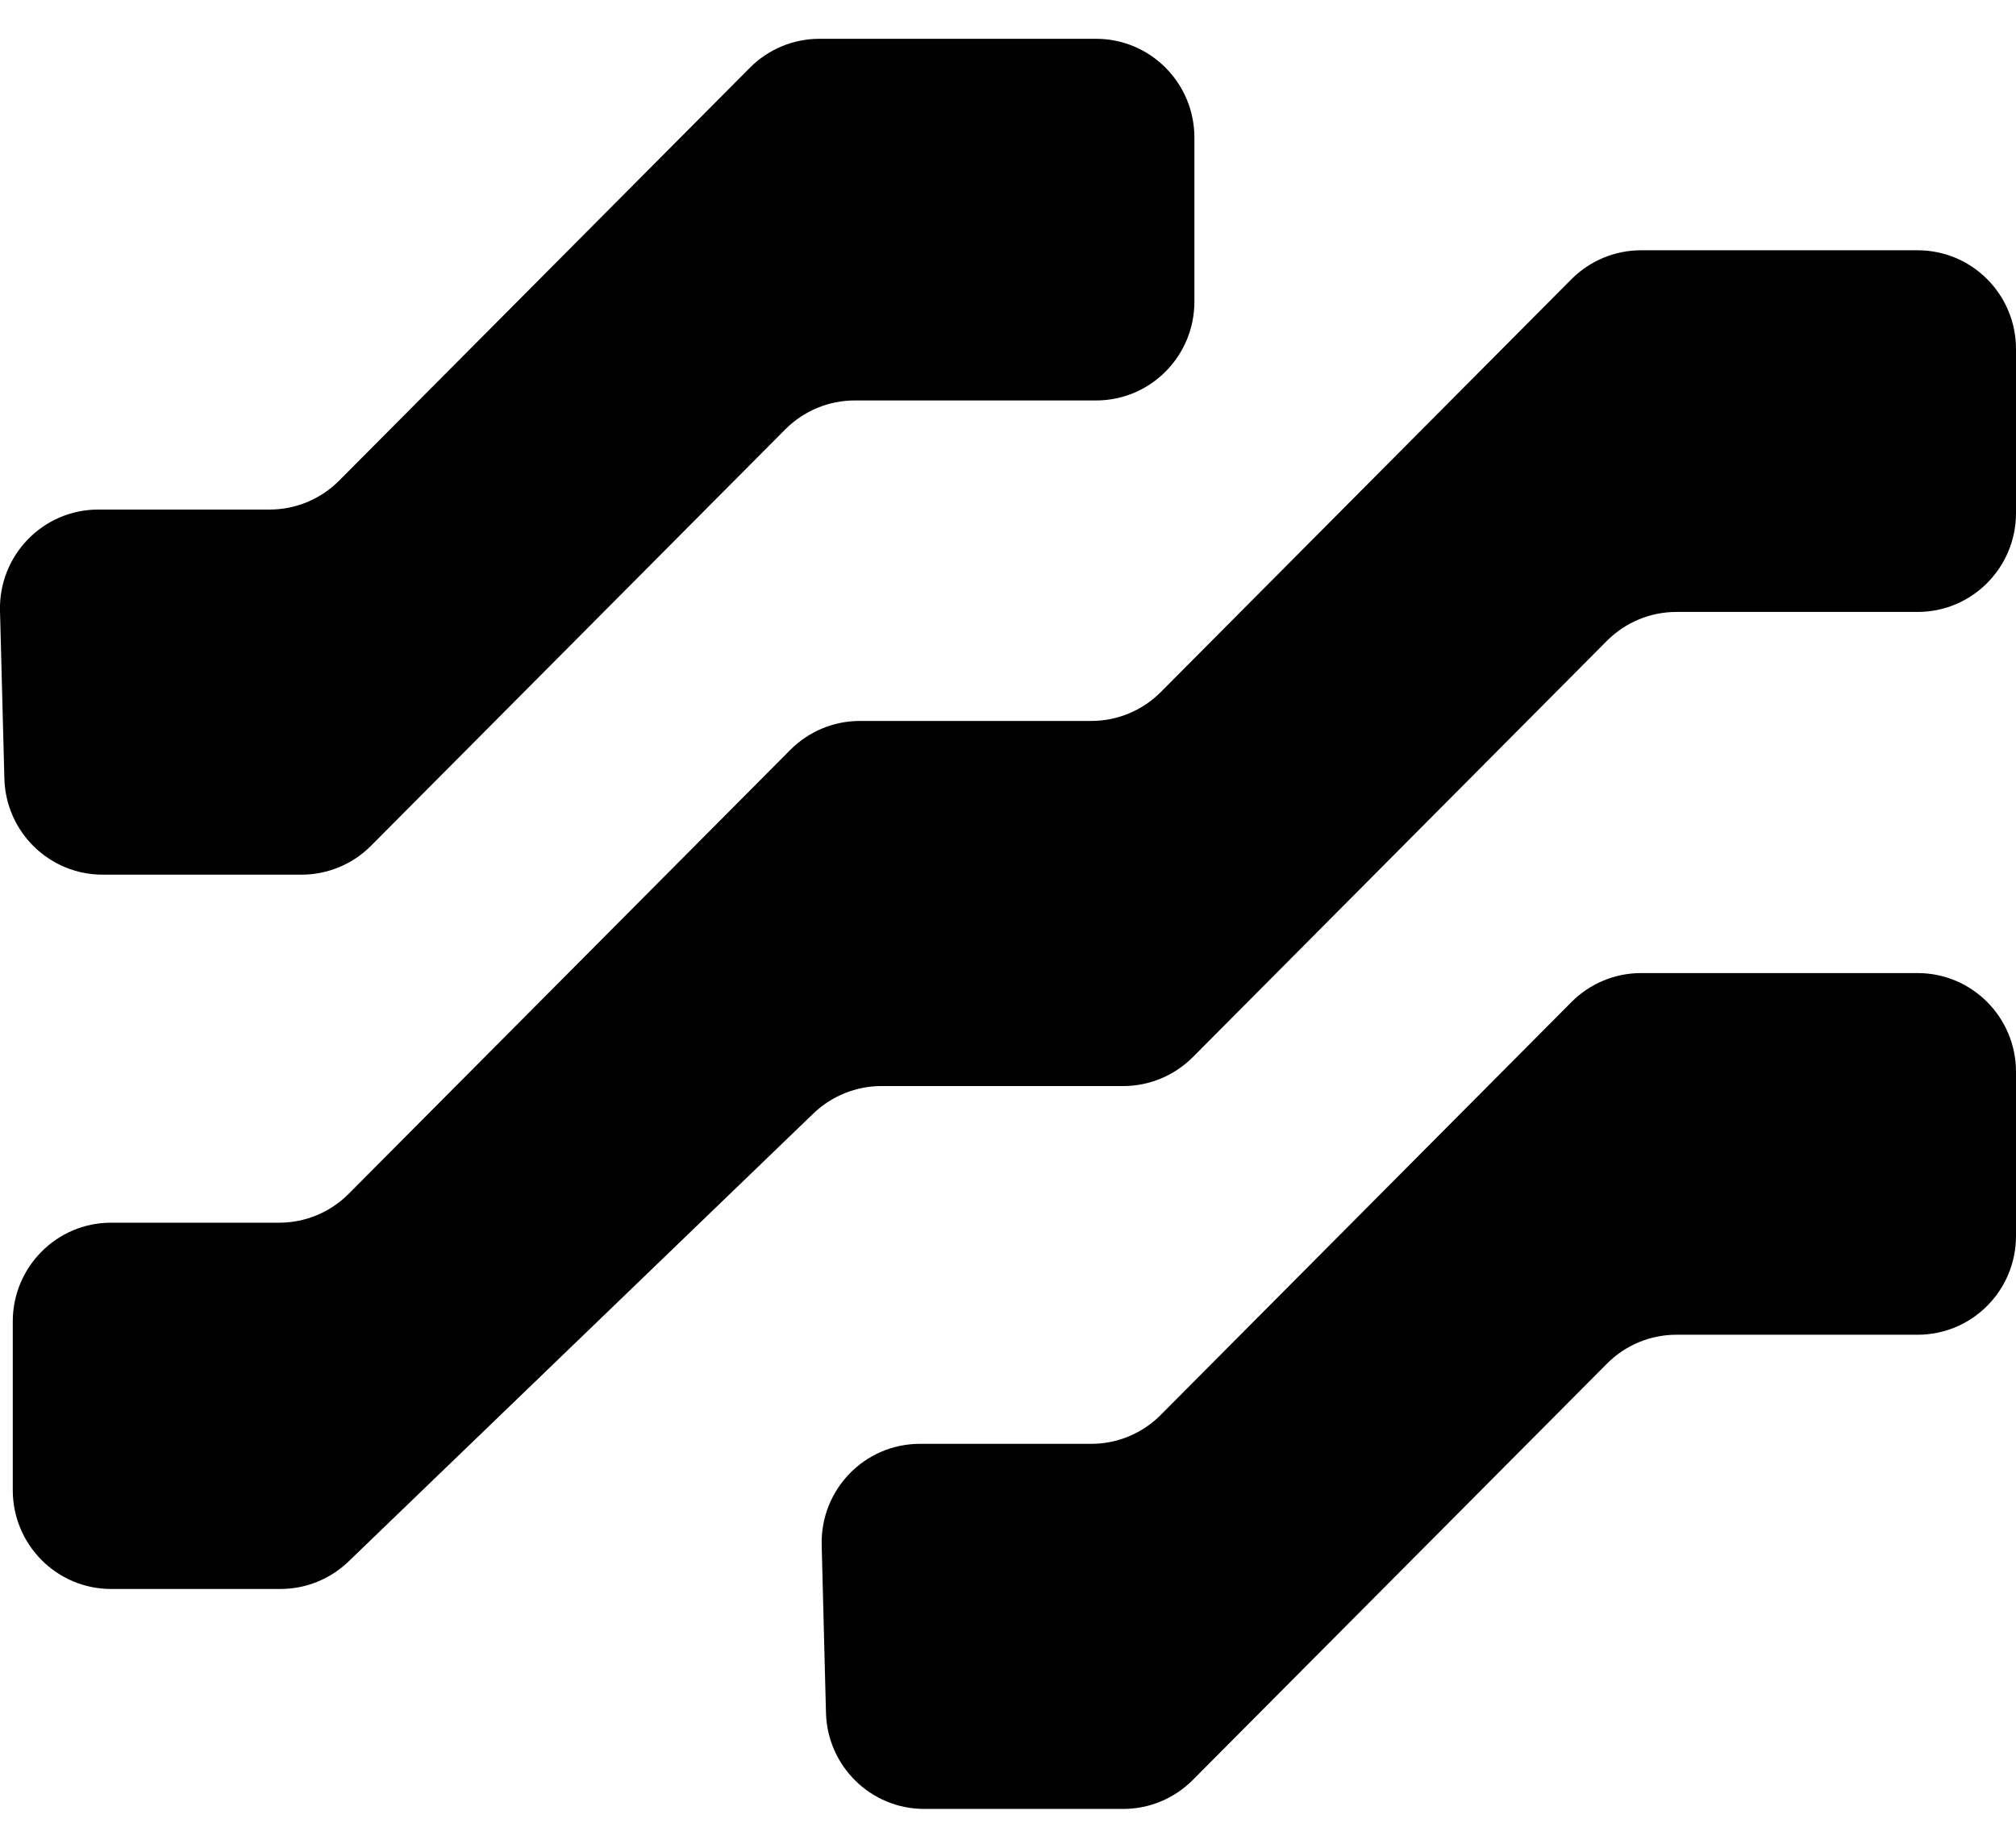
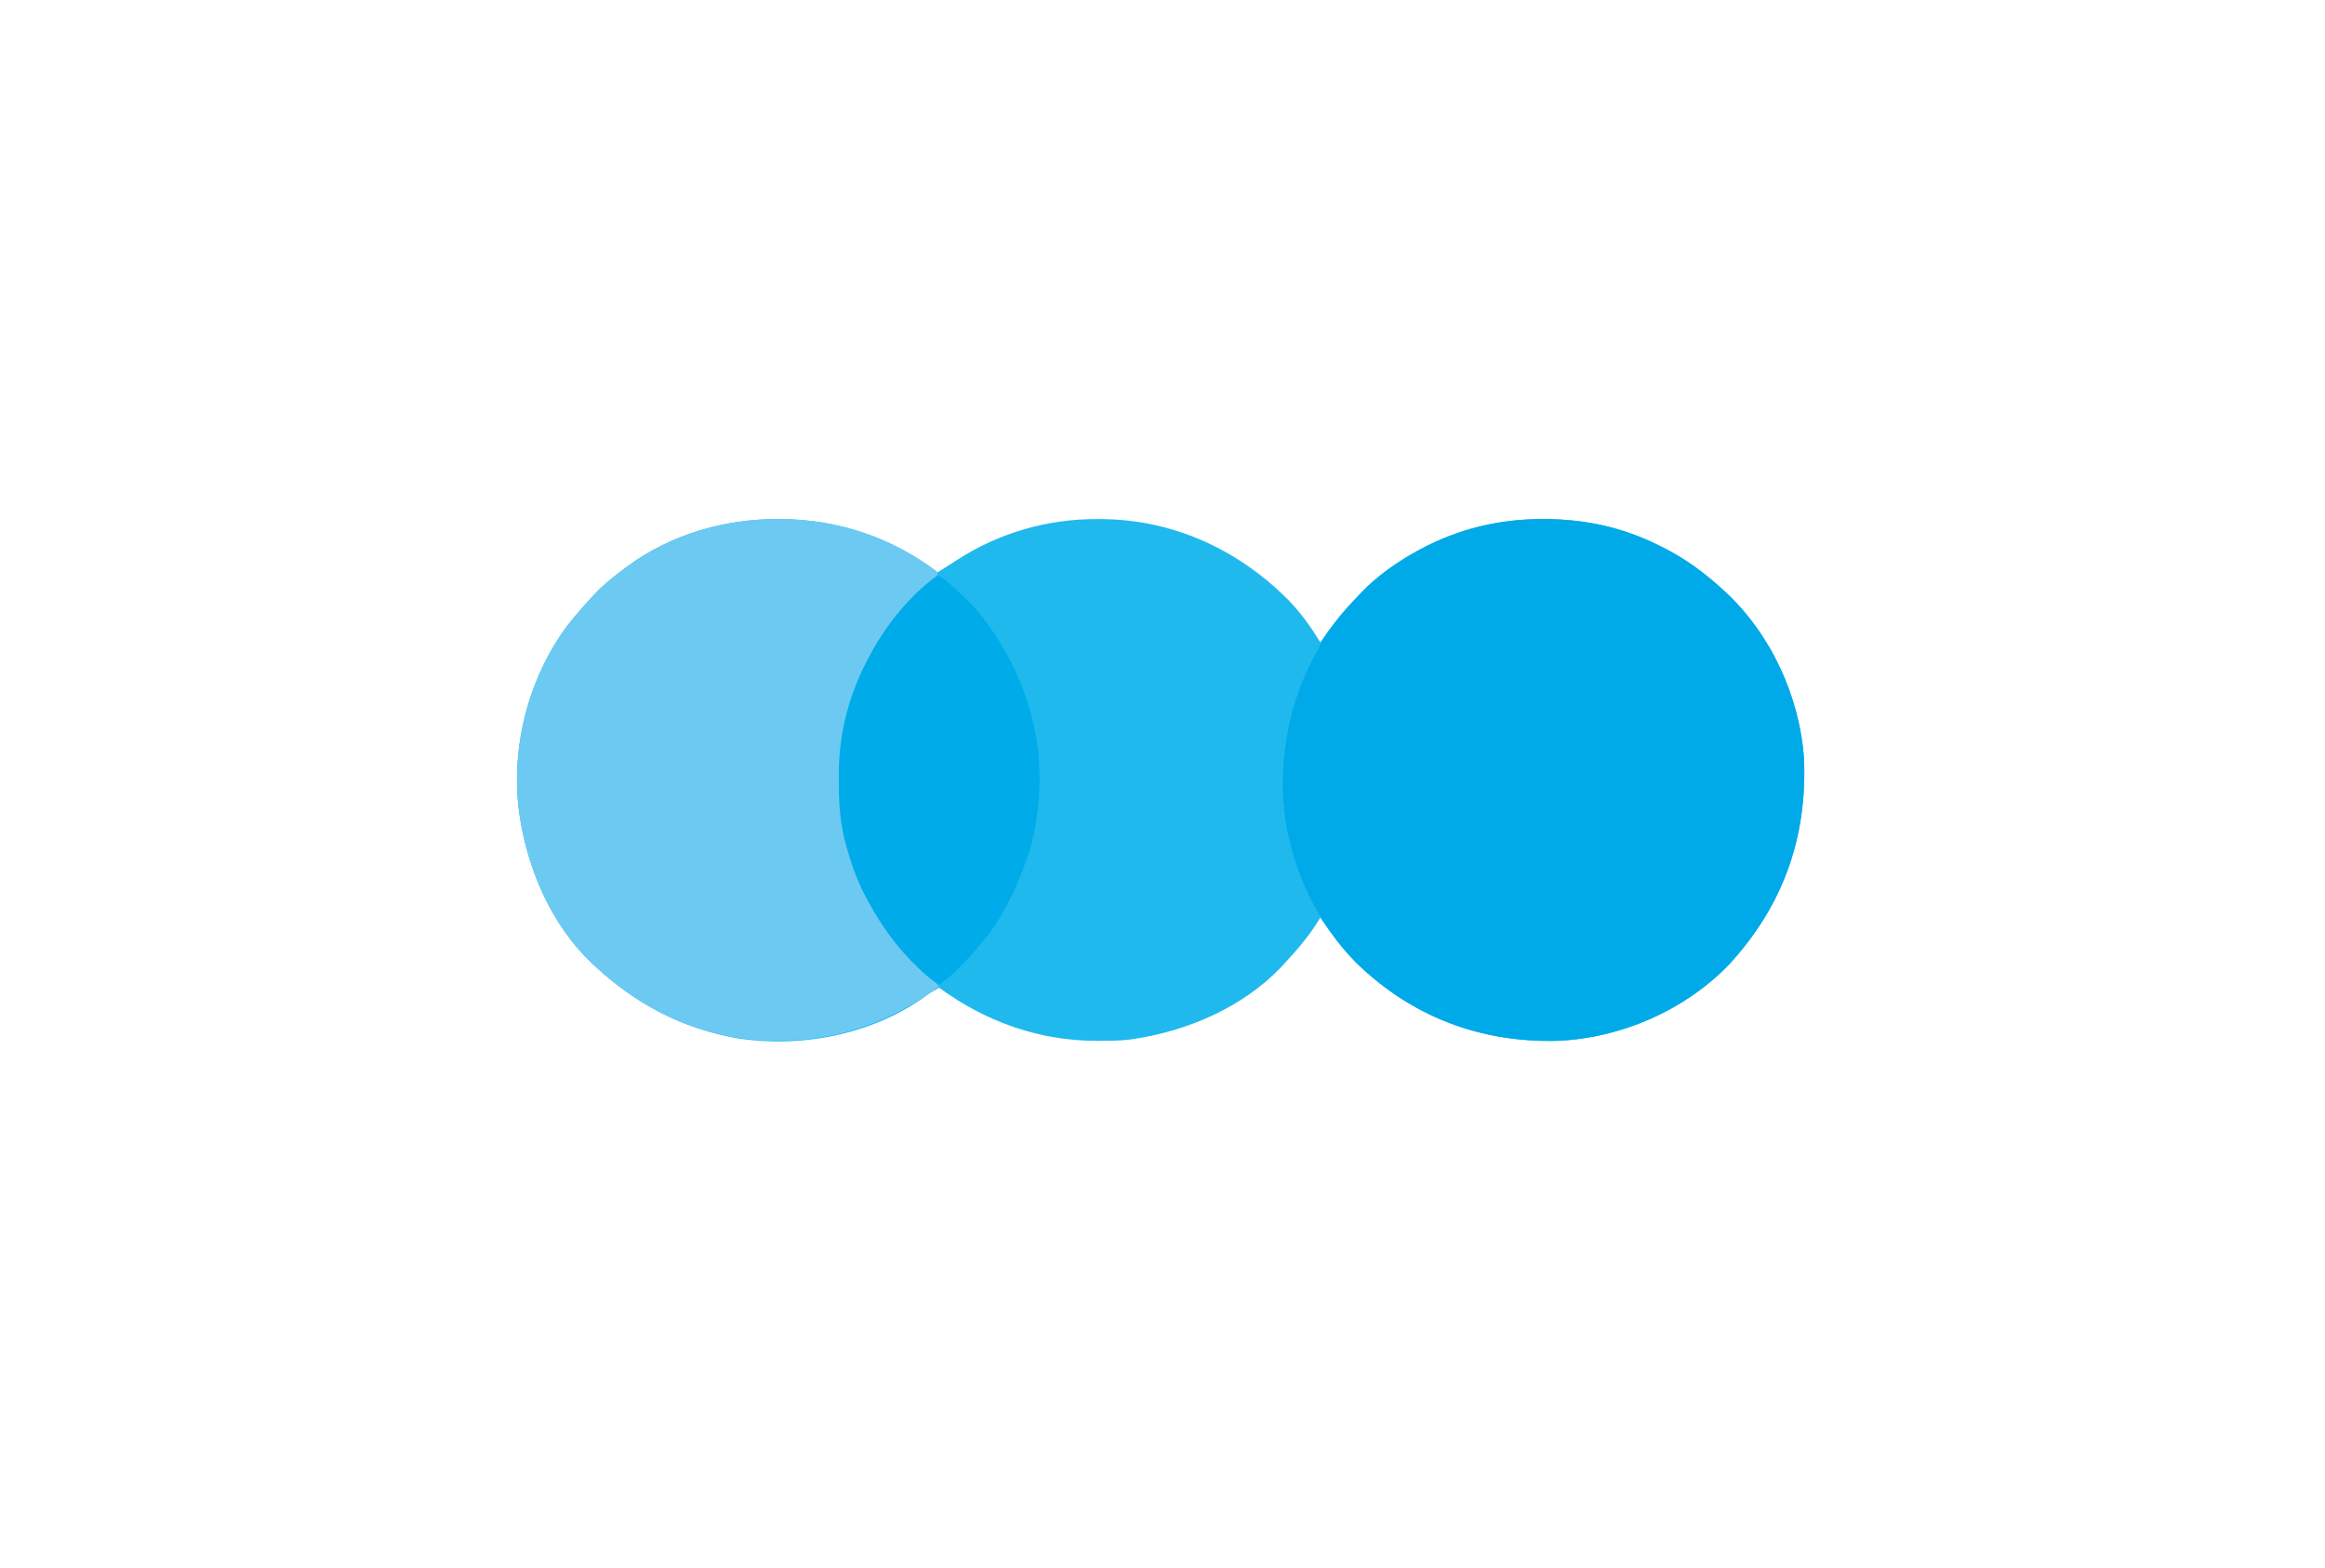
- <svg xmlns="http://www.w3.org/2000/svg" width="24" height="22" viewBox="0 0 24 22" fill="currentColor">
-   <path d="M13.049 0.462H9.754C9.444 0.462 9.146 0.586 8.927 0.807L4.038 5.722C3.818 5.943 3.521 6.067 3.21 6.067H1.17C0.512 6.067 -0.017 6.612 0 7.273L0.052 9.268C0.068 9.906 0.587 10.414 1.221 10.414H3.591C3.901 10.414 4.199 10.29 4.418 10.069L9.348 5.113C9.568 4.892 9.865 4.768 10.175 4.768H13.049C13.695 4.768 14.219 4.242 14.219 3.592V1.638C14.219 0.989 13.695 0.462 13.049 0.462Z" />
-   <path d="M19.535 11.586H22.83C23.476 11.586 24 12.113 24 12.762V14.716C24 15.366 23.476 15.892 22.83 15.892H19.957C19.647 15.892 19.349 16.016 19.13 16.237L14.2 21.193C13.98 21.414 13.683 21.538 13.373 21.538H11.003C10.368 21.538 9.849 21.03 9.833 20.392L9.782 18.397C9.765 17.736 10.293 17.191 10.951 17.191H12.992C13.302 17.191 13.6 17.067 13.819 16.846L18.708 11.931C18.928 11.71 19.225 11.586 19.535 11.586Z" />
-   <path d="M19.535 2.98L22.83 2.98C23.476 2.98 24 3.506 24 4.156V6.109C24 6.759 23.476 7.286 22.83 7.286H19.957C19.647 7.286 19.349 7.41 19.13 7.63L14.2 12.587C13.98 12.807 13.683 12.931 13.373 12.931H10.493C10.191 12.931 9.901 13.049 9.683 13.258L4.149 18.592C3.931 18.802 3.641 18.919 3.339 18.919H1.322C0.676 18.919 0.152 18.392 0.152 17.742V15.734C0.152 15.085 0.676 14.558 1.322 14.558H3.325C3.635 14.558 3.933 14.434 4.152 14.213L9.408 8.929C9.628 8.708 9.925 8.584 10.236 8.584H12.992C13.302 8.584 13.6 8.46 13.819 8.24L18.708 3.324C18.928 3.104 19.225 2.98 19.535 2.98Z" />
+ <svg xmlns="http://www.w3.org/2000/svg" version="1.1" width="1629" height="1098">
+   <path d="M0 0 C1.076 0.003 1.076 0.003 2.174 0.007 C41.963 0.197 80.217 13.04 111.875 37.312 C112.518 36.9 113.161 36.487 113.824 36.062 C115.761 34.825 117.702 33.592 119.645 32.363 C121.693 31.063 123.733 29.749 125.762 28.418 C155.24 9.498 189.026 -0.191 224 0 C225.076 0.003 225.076 0.003 226.174 0.007 C276.602 0.248 322.184 21.129 357.536 56.669 C366.19 65.625 373.492 75.638 379.875 86.312 C381.018 84.771 381.018 84.771 382.184 83.199 C400.664 58.352 420.443 37.284 447.875 22.312 C448.815 21.797 448.815 21.797 449.775 21.271 C476.401 6.874 505.747 -0.169 536 0 C536.718 0.002 537.437 0.005 538.177 0.008 C565.795 0.155 592.086 5.906 616.875 18.312 C617.521 18.628 618.167 18.943 618.832 19.269 C634.737 27.083 648.844 37.349 661.875 49.312 C662.39 49.782 662.905 50.252 663.436 50.736 C695.707 80.531 715.954 124.642 718.875 168.312 C721.062 223.674 703.873 271.233 666.391 312.016 C635.097 344.536 589.329 364.242 544.391 365.598 C491.427 366.512 444.422 348.587 406.187 311.909 C396.176 302.082 387.993 290.71 379.875 279.312 C379.274 280.312 379.274 280.312 378.66 281.332 C371.89 292.308 363.638 301.886 354.875 311.312 C354.225 312.028 353.576 312.743 352.906 313.48 C325.874 342.02 287.185 358.585 248.875 364.312 C248.187 364.416 247.499 364.519 246.791 364.625 C239.599 365.562 232.367 365.556 225.125 365.562 C224.441 365.563 223.757 365.564 223.052 365.565 C182.672 365.502 145.371 352.075 112.875 328.312 C108.969 330.492 105.302 332.651 101.75 335.375 C64.796 361.45 15.392 370.788 -28.894 363.723 C-67.123 356.91 -99.778 339.693 -128.125 313.312 C-128.842 312.662 -129.558 312.011 -130.297 311.34 C-158.836 284.311 -175.398 245.618 -181.125 207.312 C-181.228 206.625 -181.331 205.937 -181.438 205.228 C-187.332 159.978 -175.079 112.083 -148.125 75.312 C-142.483 68.005 -136.416 61.066 -130.125 54.312 C-129.441 53.574 -128.756 52.835 -128.051 52.074 C-121.648 45.411 -114.533 39.801 -107.125 34.312 C-106.566 33.894 -106.008 33.475 -105.432 33.043 C-75.32 10.757 -37.184 -0.203 0 0 Z " fill="#1FB9EE" transform="translate(545.125,363.6875)" />
+   <path d="M0 0 C1.077 0.004 1.077 0.004 2.177 0.008 C29.795 0.155 56.086 5.906 80.875 18.312 C81.521 18.628 82.167 18.943 82.832 19.269 C98.737 27.083 112.844 37.349 125.875 49.312 C126.39 49.782 126.905 50.252 127.436 50.736 C159.707 80.531 179.954 124.642 182.875 168.312 C185.062 223.674 167.873 271.233 130.391 312.016 C99.097 344.536 53.329 364.242 8.391 365.598 C-44.576 366.512 -91.574 348.585 -129.813 311.91 C-162.019 280.291 -181.648 233.095 -182.362 188.058 C-182.516 153.735 -175.061 122.408 -158.242 92.369 C-157.15 90.359 -156.159 88.322 -155.176 86.258 C-153.074 82.013 -150.433 78.319 -147.562 74.562 C-147.038 73.871 -146.514 73.179 -145.973 72.466 C-141.043 66.052 -135.739 60.135 -130.125 54.312 C-129.362 53.486 -128.599 52.66 -127.812 51.809 C-116.416 39.816 -102.604 30.214 -88.125 22.312 C-87.498 21.969 -86.871 21.625 -86.225 21.271 C-59.599 6.874 -30.253 -0.169 0 0 Z " fill="#00AAE8" transform="translate(1081.125,363.6875)" />
+   <path d="M0 0 C1.076 0.003 1.076 0.003 2.174 0.007 C41.963 0.197 80.217 13.04 111.875 37.312 C111.546 40.251 110.958 41.235 108.758 43.285 C107.848 43.975 106.938 44.664 106 45.375 C85.716 61.466 70.675 82.943 59.875 106.312 C59.341 107.452 58.808 108.592 58.258 109.766 C43.153 143.419 38.563 184.165 46.875 220.312 C47.068 221.17 47.262 222.027 47.461 222.911 C56.441 261.485 76.8 294.942 106.465 321.156 C108.682 323.14 110.794 325.188 112.875 327.312 C80.078 351.859 42.25 365.526 1.125 365.562 C0.441 365.563 -0.243 365.564 -0.948 365.565 C-49.498 365.489 -92.821 346.168 -128.125 313.312 C-128.842 312.662 -129.558 312.011 -130.297 311.34 C-158.836 284.311 -175.398 245.618 -181.125 207.312 C-181.228 206.625 -181.331 205.937 -181.438 205.228 C-187.332 159.978 -175.079 112.083 -148.125 75.312 C-142.483 68.005 -136.416 61.066 -130.125 54.312 C-129.441 53.574 -128.756 52.835 -128.051 52.074 C-121.648 45.411 -114.533 39.801 -107.125 34.312 C-106.566 33.894 -106.008 33.475 -105.432 33.043 C-75.32 10.757 -37.184 -0.203 0 0 Z " fill="#6CCAF2" transform="translate(545.125,363.6875)" />
+   <path d="M0 0 C4.062 2.238 7.386 4.968 10.75 8.125 C11.277 8.617 11.805 9.11 12.348 9.617 C13.412 10.614 14.474 11.614 15.534 12.617 C16.786 13.798 18.054 14.963 19.324 16.125 C30.441 26.646 39.475 39.735 47 53 C47.492 53.853 47.492 53.853 47.994 54.723 C56.845 70.153 63.009 86.678 67 104 C67.165 104.701 67.33 105.402 67.5 106.124 C73.848 134.599 72.384 169.449 63 197 C62.636 198.078 62.636 198.078 62.266 199.178 C58.374 210.596 53.728 221.387 48 232 C47.459 233.022 46.917 234.044 46.359 235.098 C38.538 249.202 28.168 261.457 17 273 C16.014 274.046 16.014 274.046 15.008 275.113 C10.718 279.571 5.954 283.304 1 287 C-3.433 284.19 -7.349 281.088 -11.188 277.5 C-12.033 276.71 -12.033 276.71 -12.896 275.903 C-27.737 261.876 -39.389 246.007 -49 228 C-49.779 226.581 -49.779 226.581 -50.574 225.133 C-56.954 213.043 -61.422 200.03 -64.812 186.812 C-65.007 186.067 -65.202 185.321 -65.403 184.553 C-68.516 171.73 -69.336 158.802 -69.261 145.663 C-69.25 143.435 -69.261 141.207 -69.273 138.979 C-69.303 110.069 -61.794 82.338 -48 57 C-47.674 56.389 -47.348 55.779 -47.012 55.149 C-35.814 34.259 -19.293 13.957 0 0 Z " fill="#00ABE9" transform="translate(657,403)" />
</svg>
